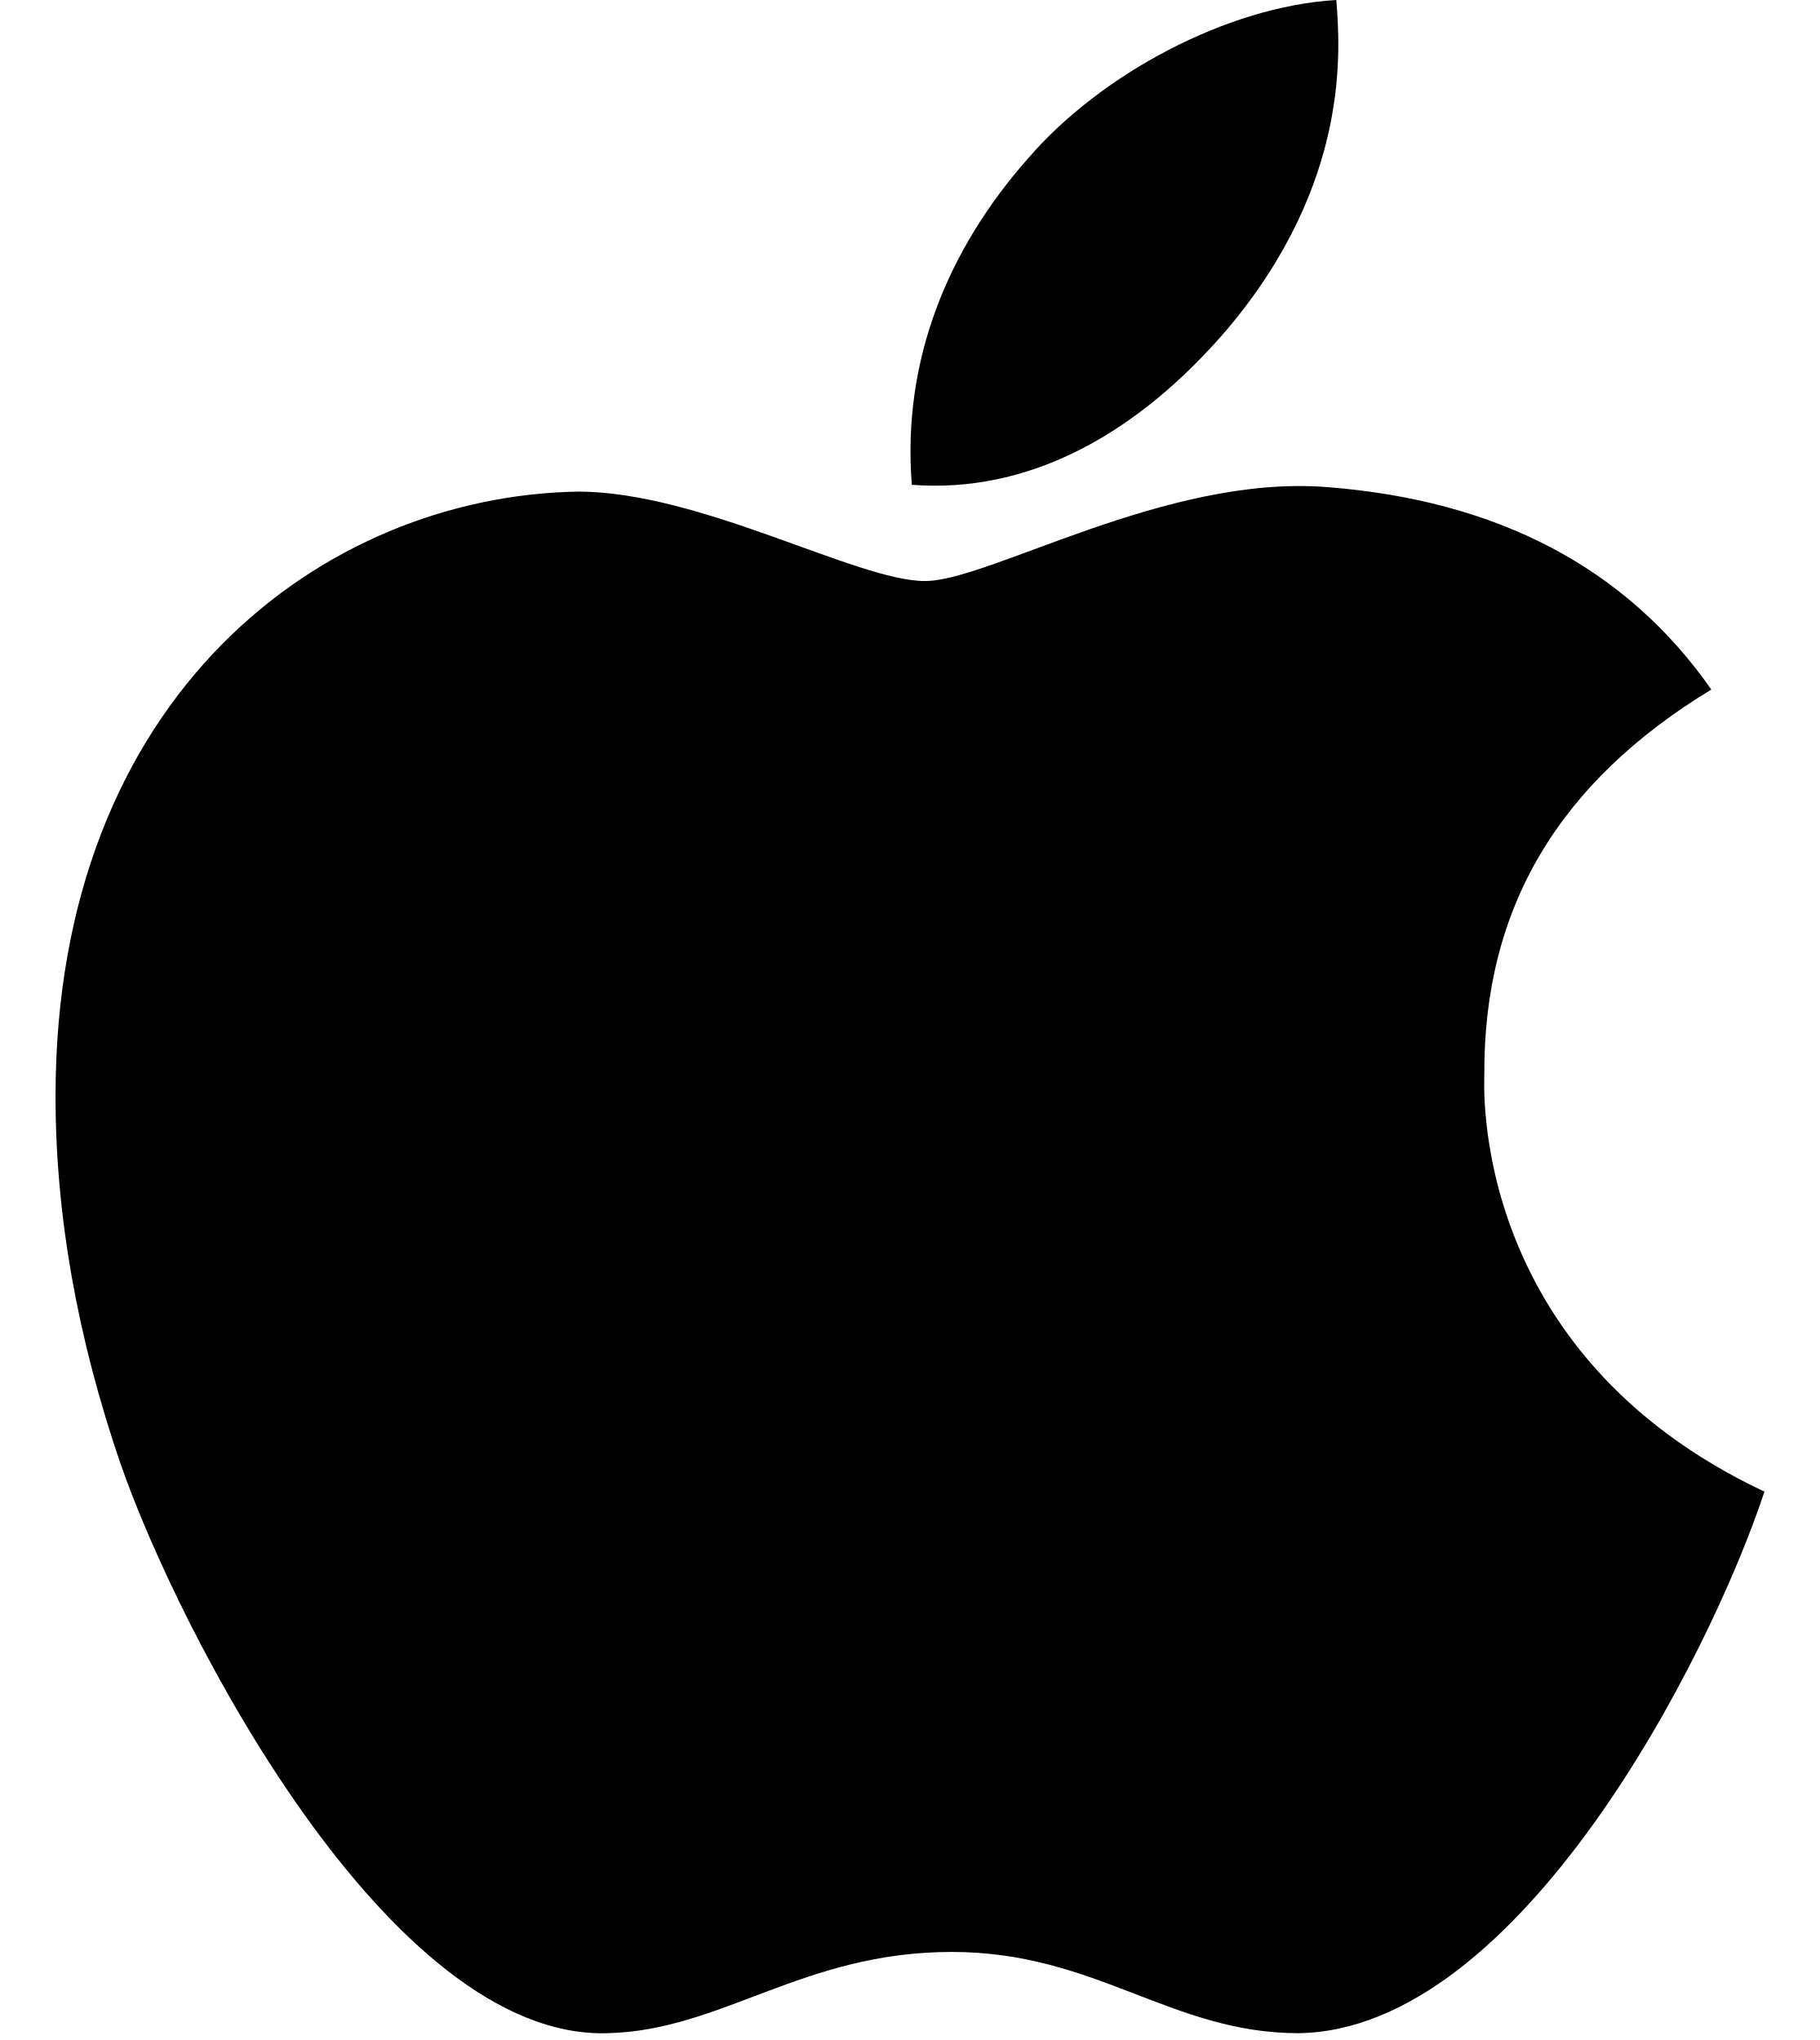
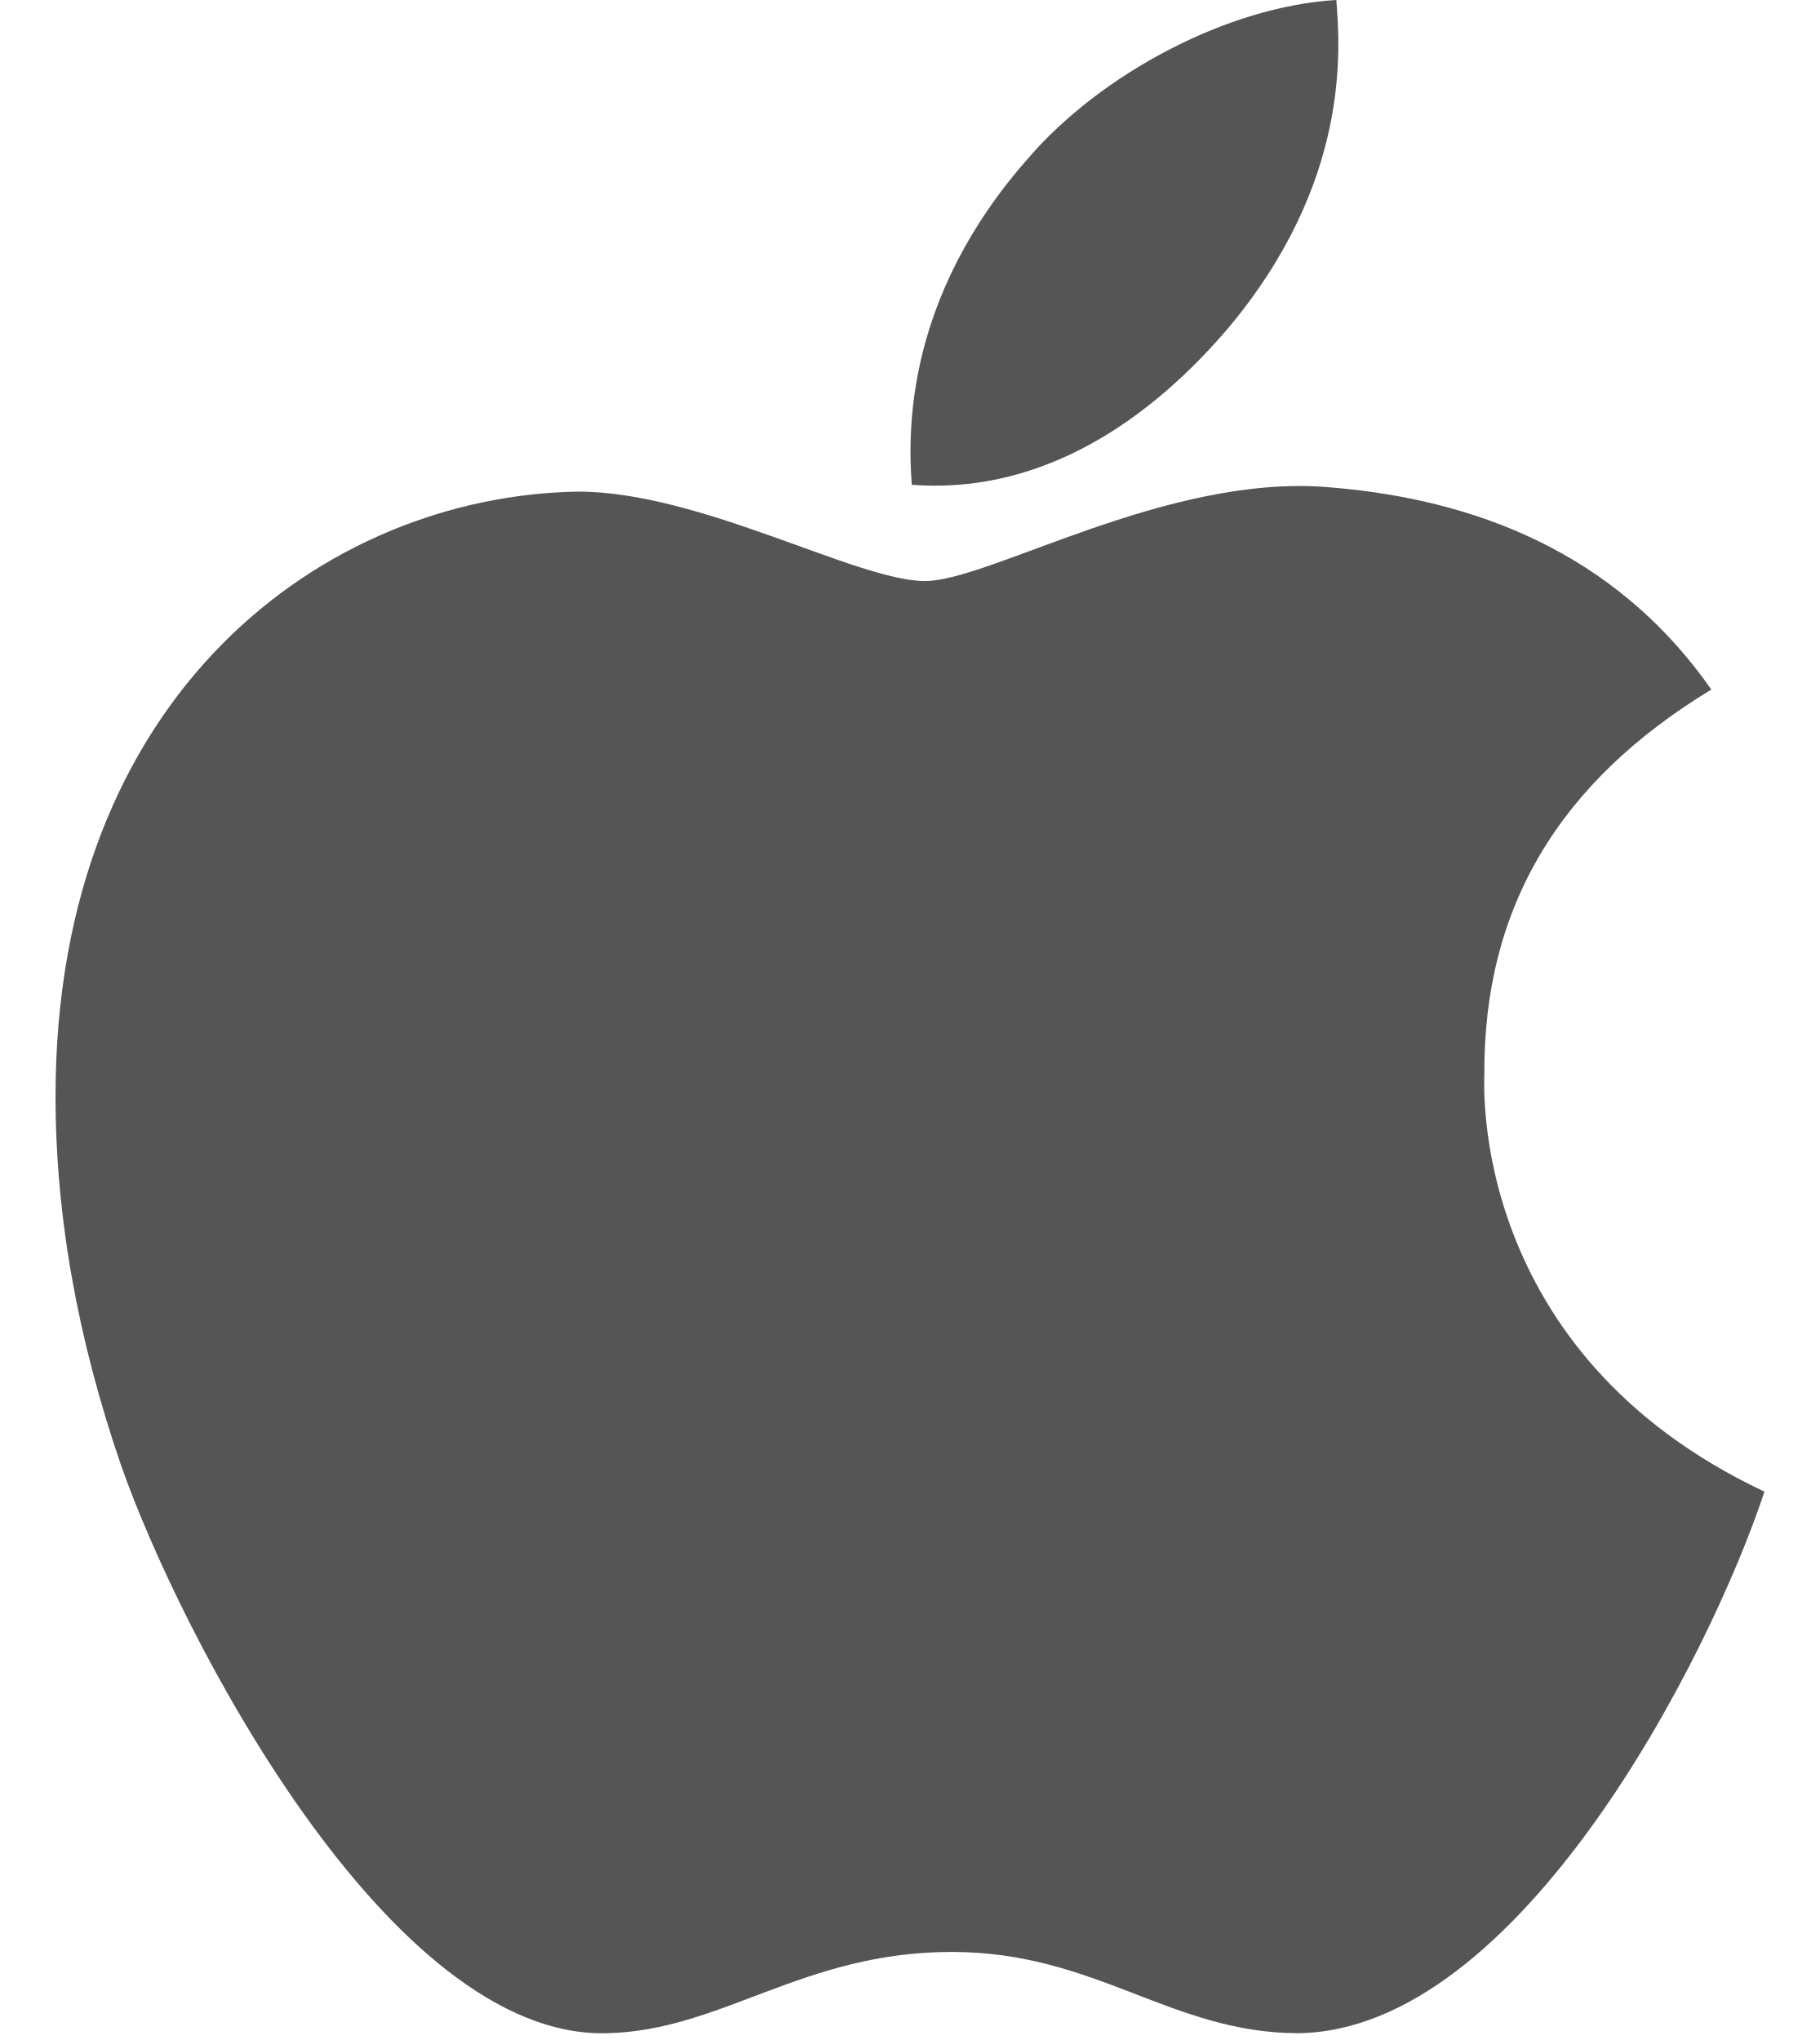
<svg xmlns="http://www.w3.org/2000/svg" viewBox="4 32 376.4 449.4" width="2230" height="2500">
-   <path fill="#000" d="M318.7 268.7c-.2-36.7 16.4-64.4 50-84.8-18.8-26.9-47.2-41.7-84.7-44.6-35.5-2.8-74.3 20.7-88.5 20.7-15 0-49.4-19.7-76.4-19.7C63.3 141.2 4 184.8 4 273.5q0 39.3 14.4 81.2c12.8 36.7 59 126.7 107.2 125.2 25.2-.6 43-17.9 75.8-17.9 31.8 0 48.3 17.9 76.4 17.9 48.6-.7 90.4-82.5 102.6-119.3-65.2-30.7-61.7-90-61.7-91.9zm-56.6-164.2c27.3-32.4 24.8-61.9 24-72.5-24.1 1.4-52 16.4-67.9 34.9-17.5 19.8-27.8 44.3-25.6 71.9 26.1 2 49.9-11.4 69.5-34.3z" />
+   <path fill="#555555" d="M318.7 268.7c-.2-36.7 16.4-64.4 50-84.8-18.8-26.9-47.2-41.7-84.7-44.6-35.5-2.8-74.3 20.7-88.5 20.7-15 0-49.4-19.7-76.4-19.7C63.3 141.2 4 184.8 4 273.5q0 39.3 14.4 81.2c12.8 36.7 59 126.7 107.2 125.2 25.2-.6 43-17.9 75.8-17.9 31.8 0 48.3 17.9 76.4 17.9 48.6-.7 90.4-82.5 102.6-119.3-65.2-30.7-61.7-90-61.7-91.9zm-56.6-164.2c27.3-32.4 24.8-61.9 24-72.5-24.1 1.4-52 16.4-67.9 34.9-17.5 19.8-27.8 44.3-25.6 71.9 26.1 2 49.9-11.4 69.5-34.3z" />
</svg>
